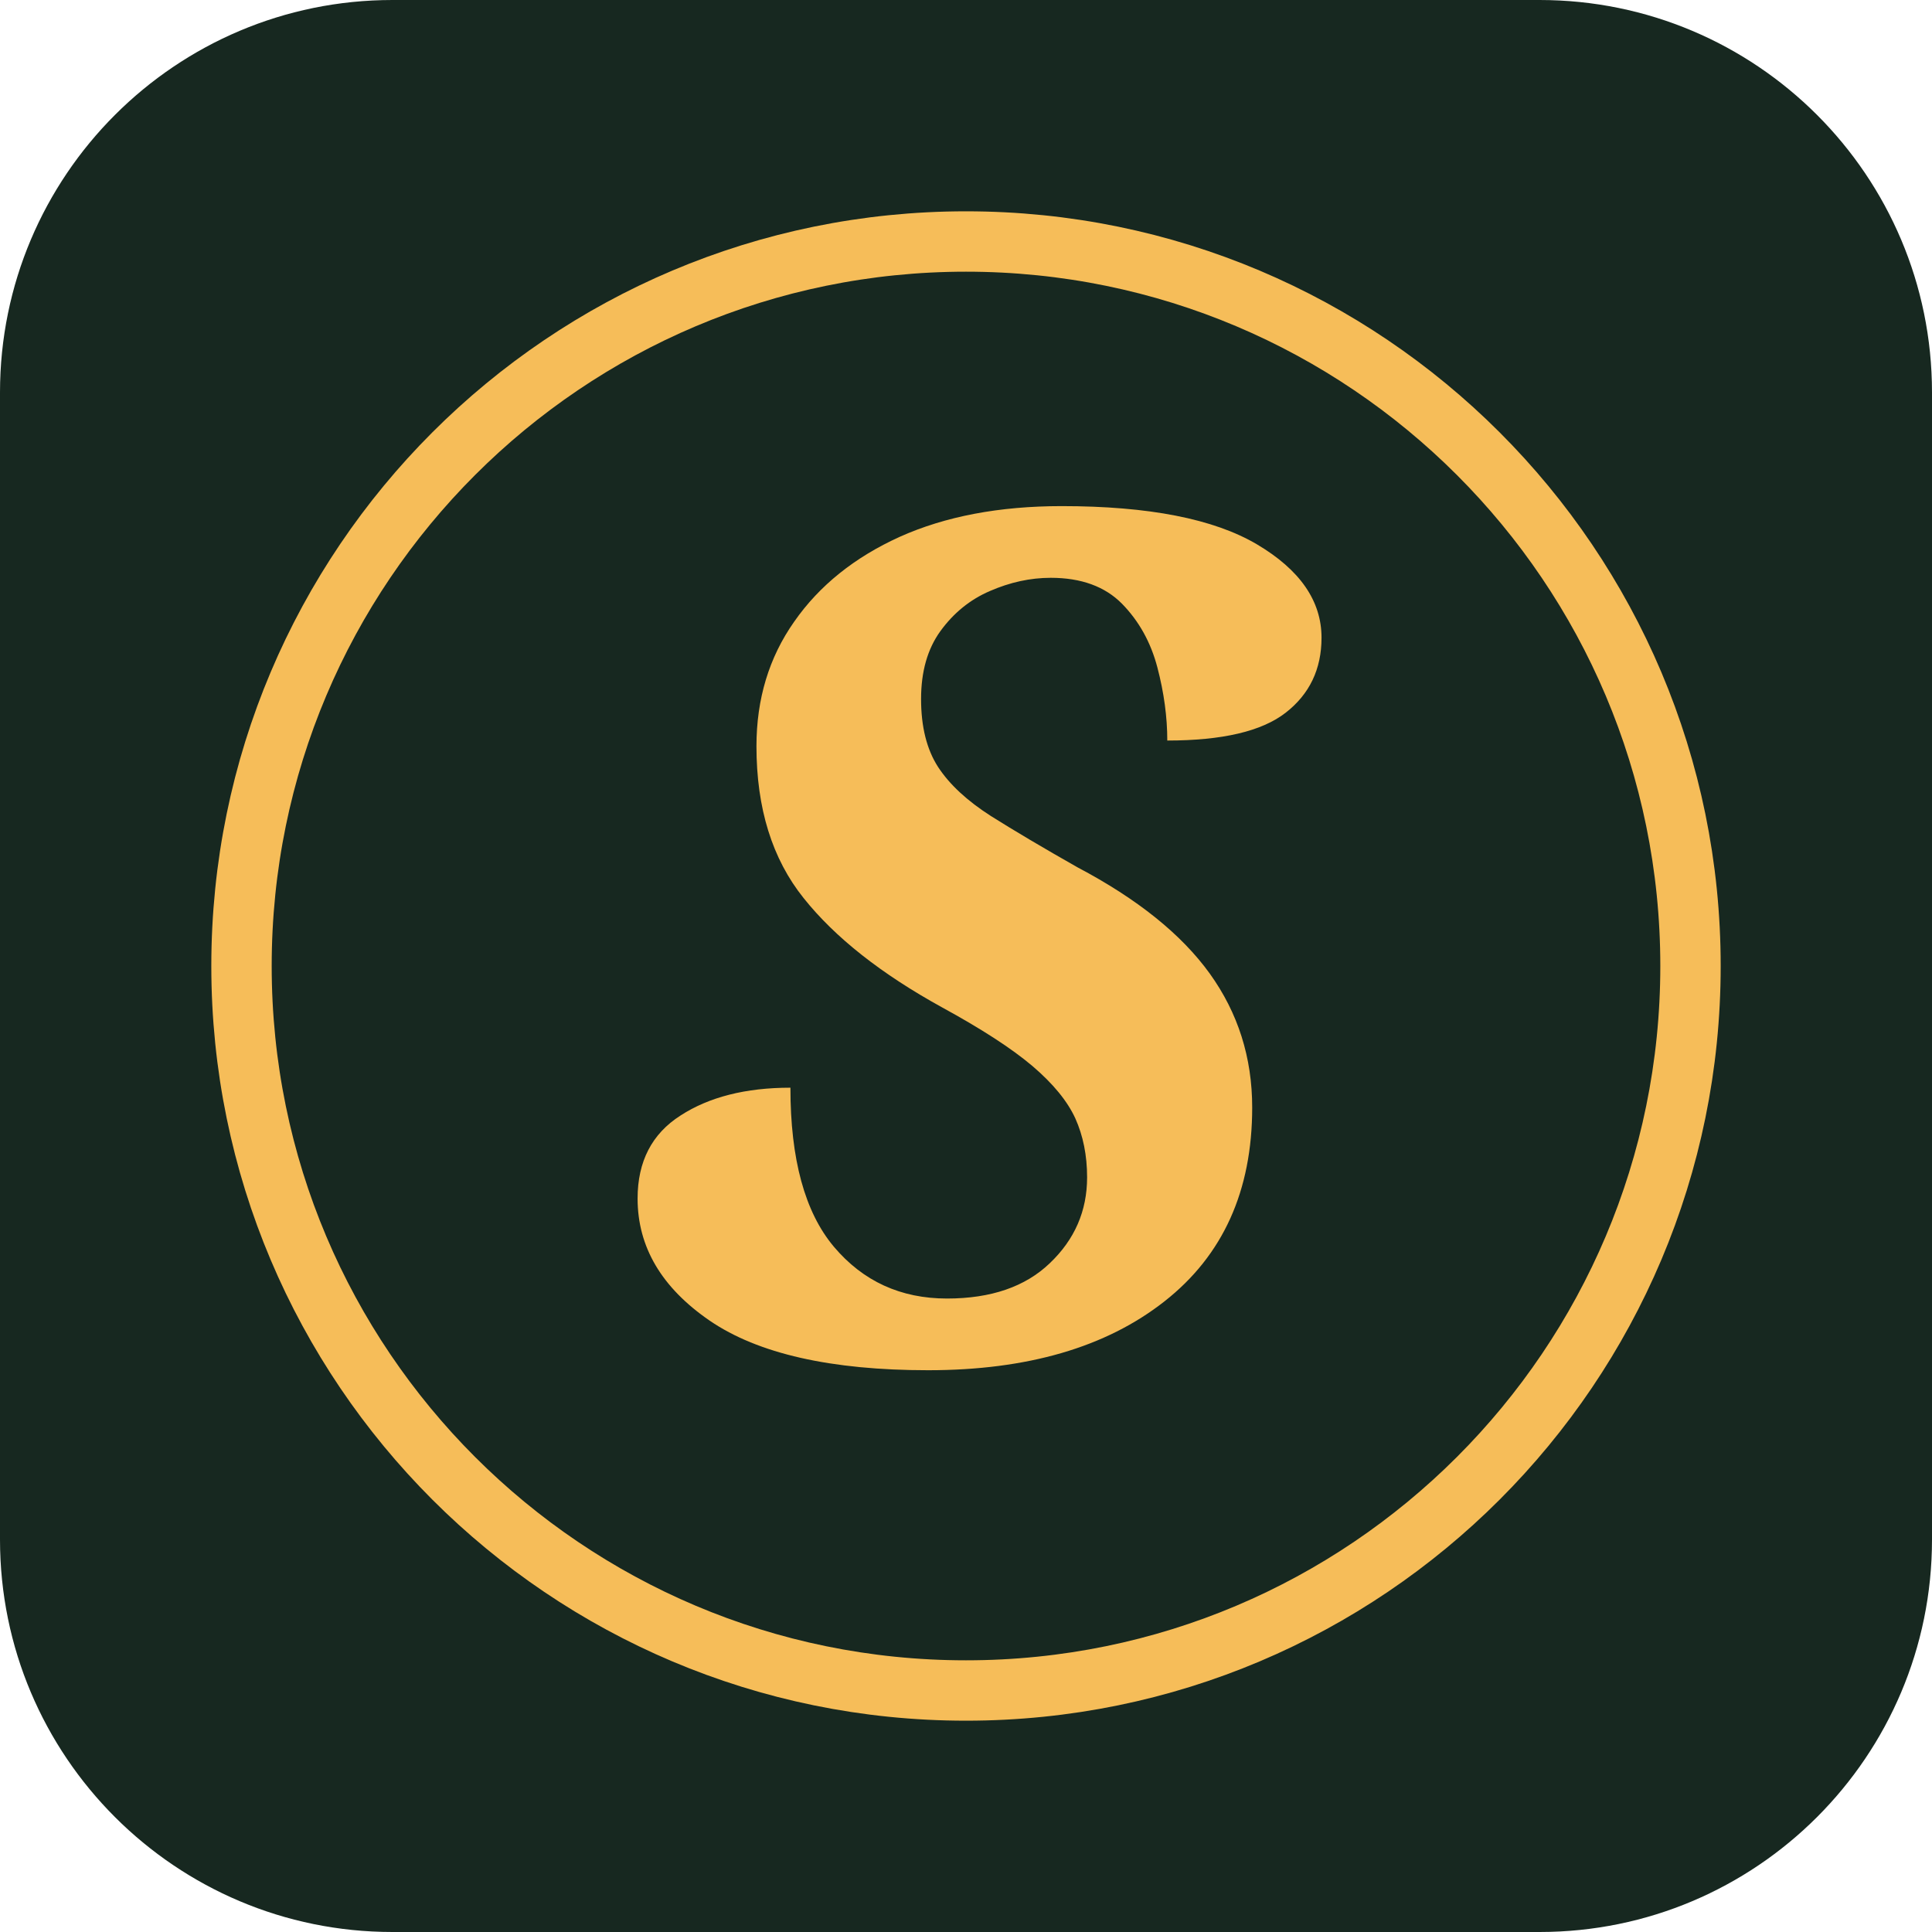
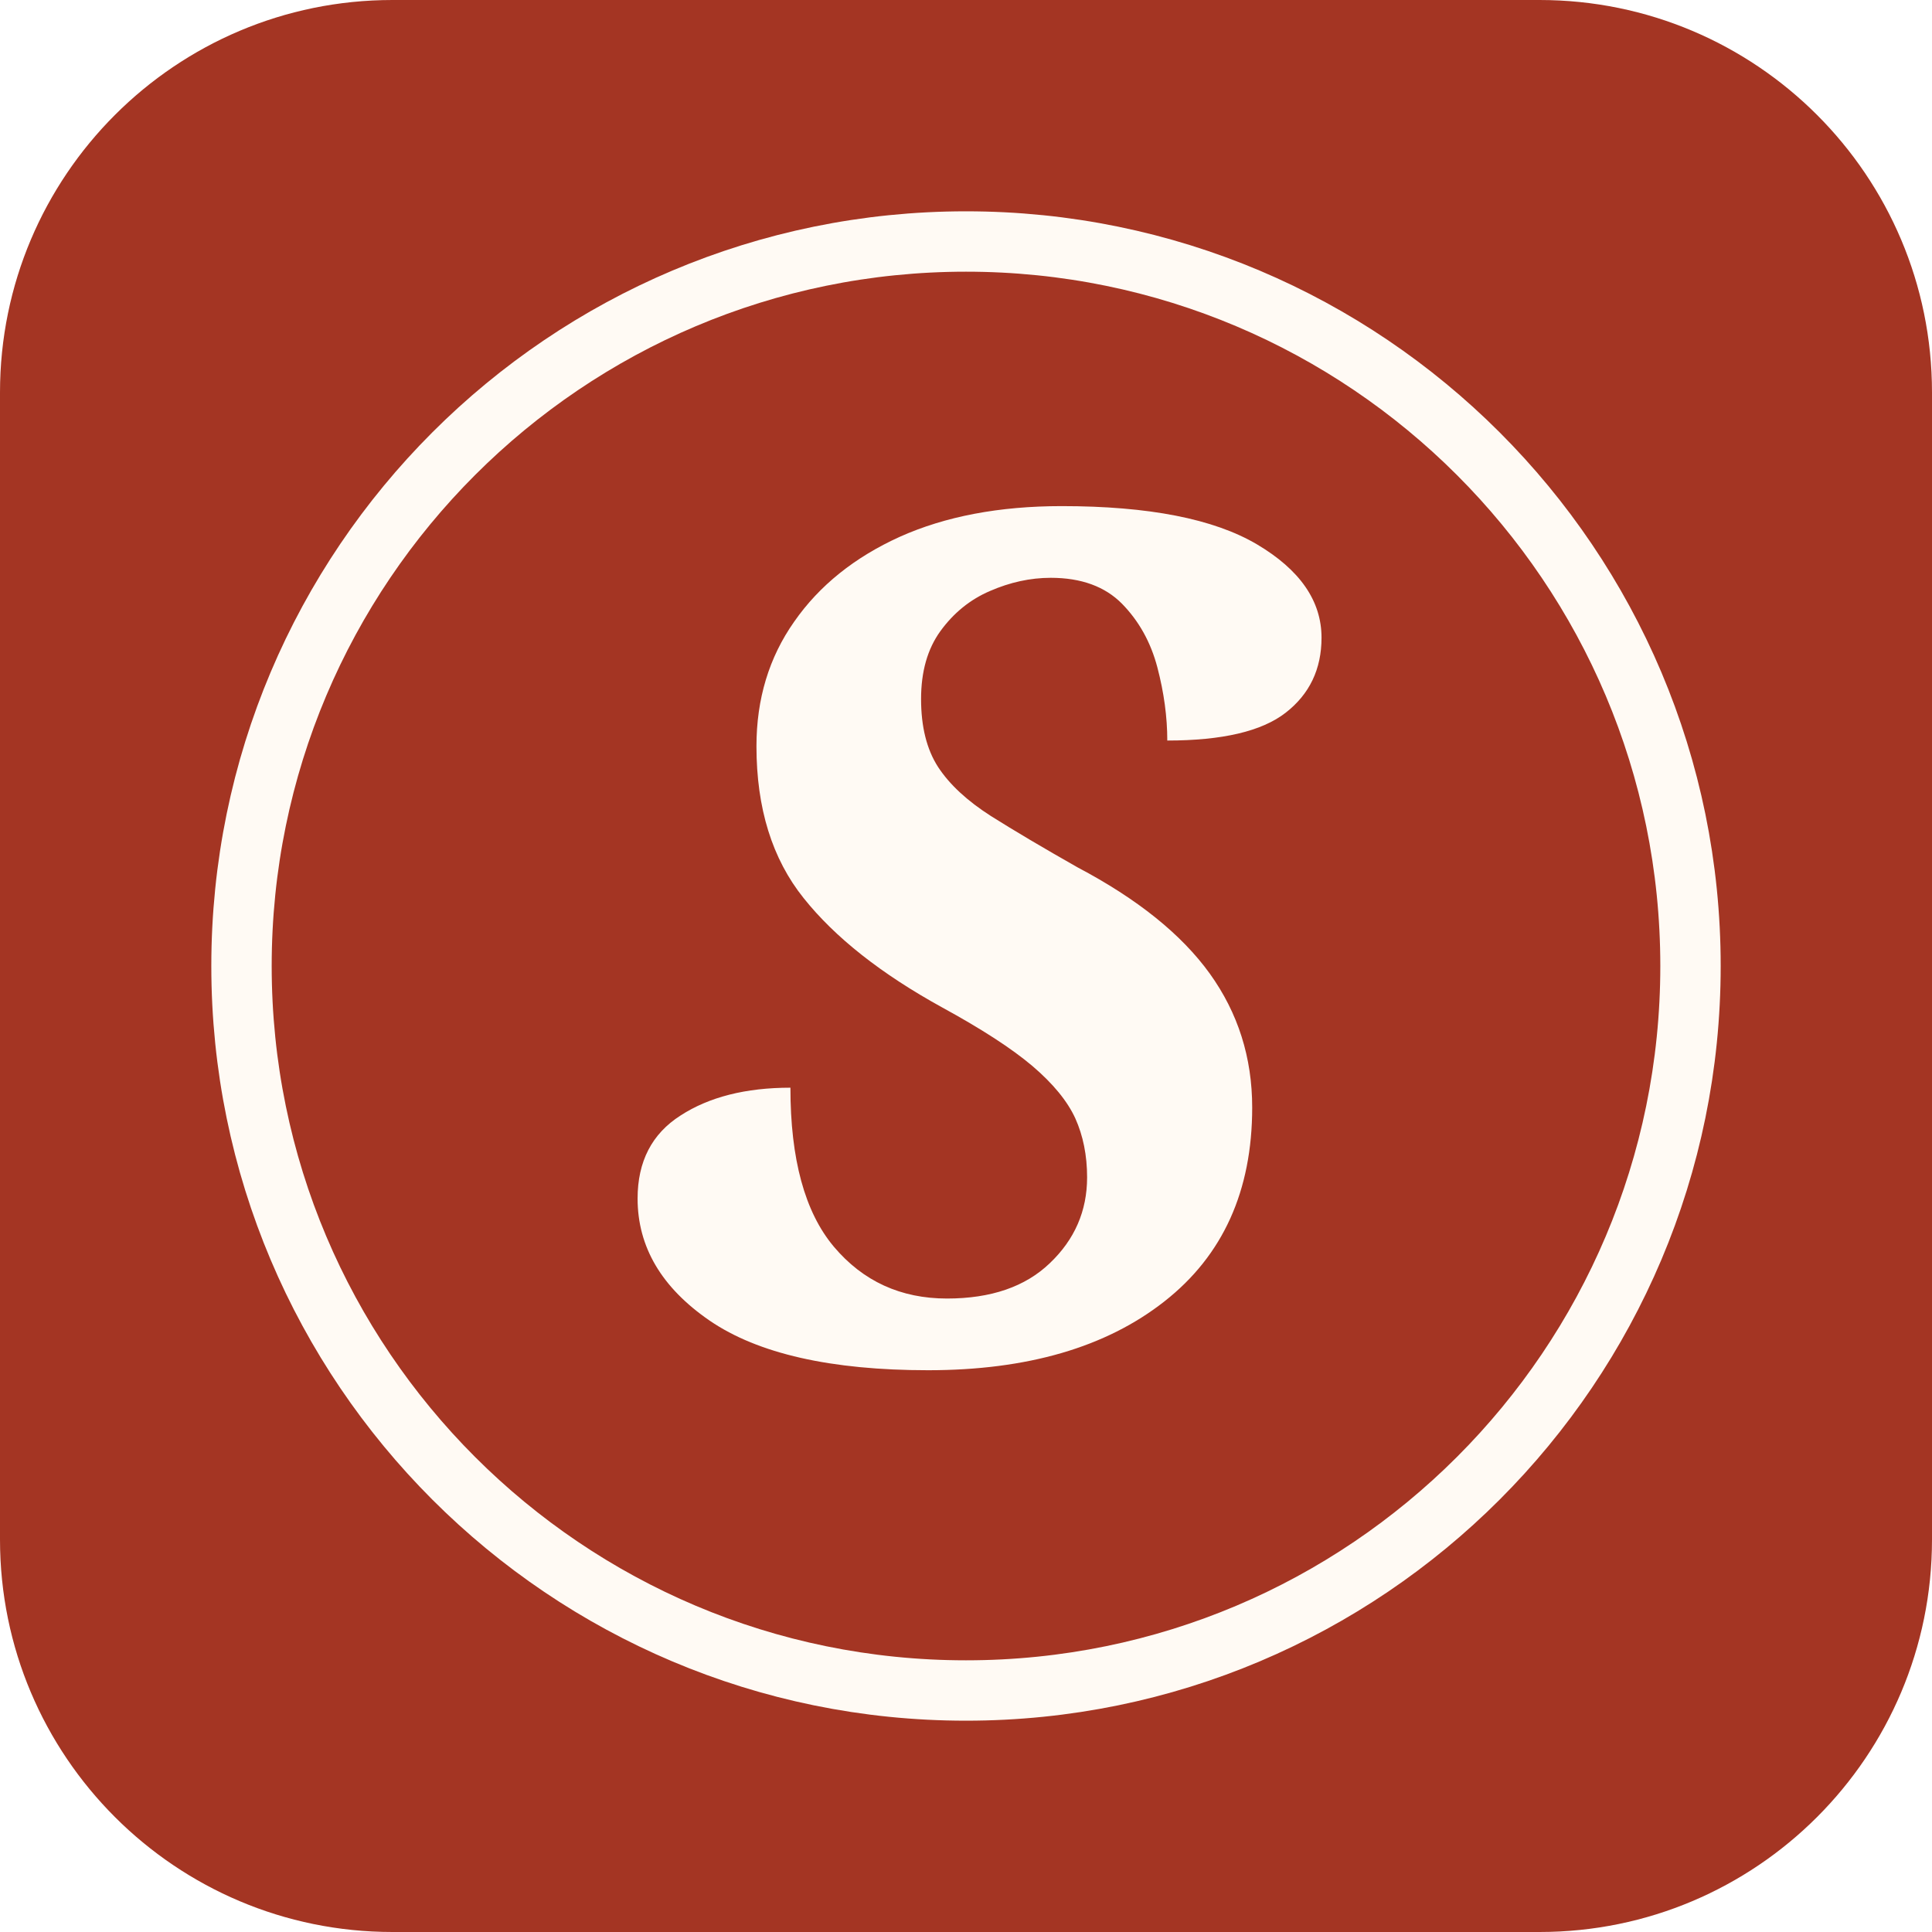
<svg xmlns="http://www.w3.org/2000/svg" viewBox="0 0 64 64">
-   <rect width="64" height="64" rx="13" fill="#172820" />
-   <circle cx="32" cy="32" r="24" fill="none" stroke="#f6bd59" stroke-width="2" />
-   <text x="32" y="45" fill="#f6bd59" font-family="Georgia,serif" font-style="italic" font-size="39" font-weight="bold" text-anchor="middle">S</text>
+   <rect width="64" height="64" rx="13" fill="#a43523" />
+   <circle cx="32" cy="32" r="24" fill="none" stroke="#fffaf4" stroke-width="2" />
+   <text x="32" y="45" fill="#fffaf4" font-family="Georgia,serif" font-style="italic" font-size="39" font-weight="bold" text-anchor="middle">S</text>
</svg>
